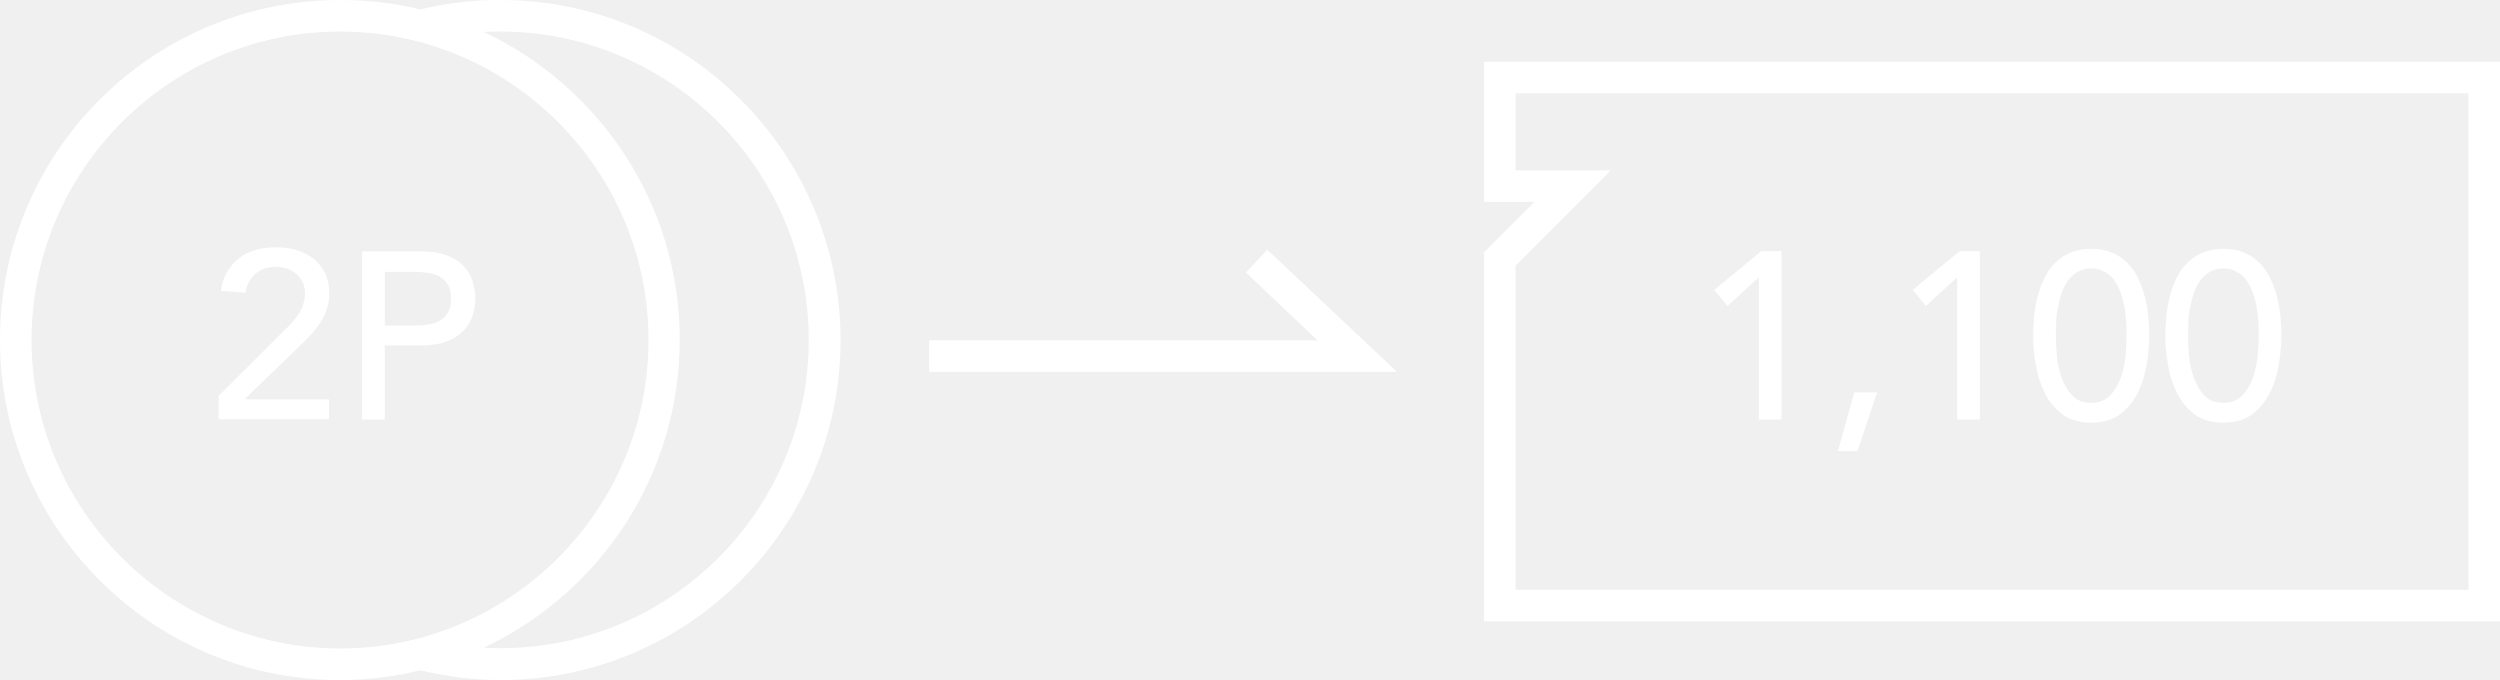
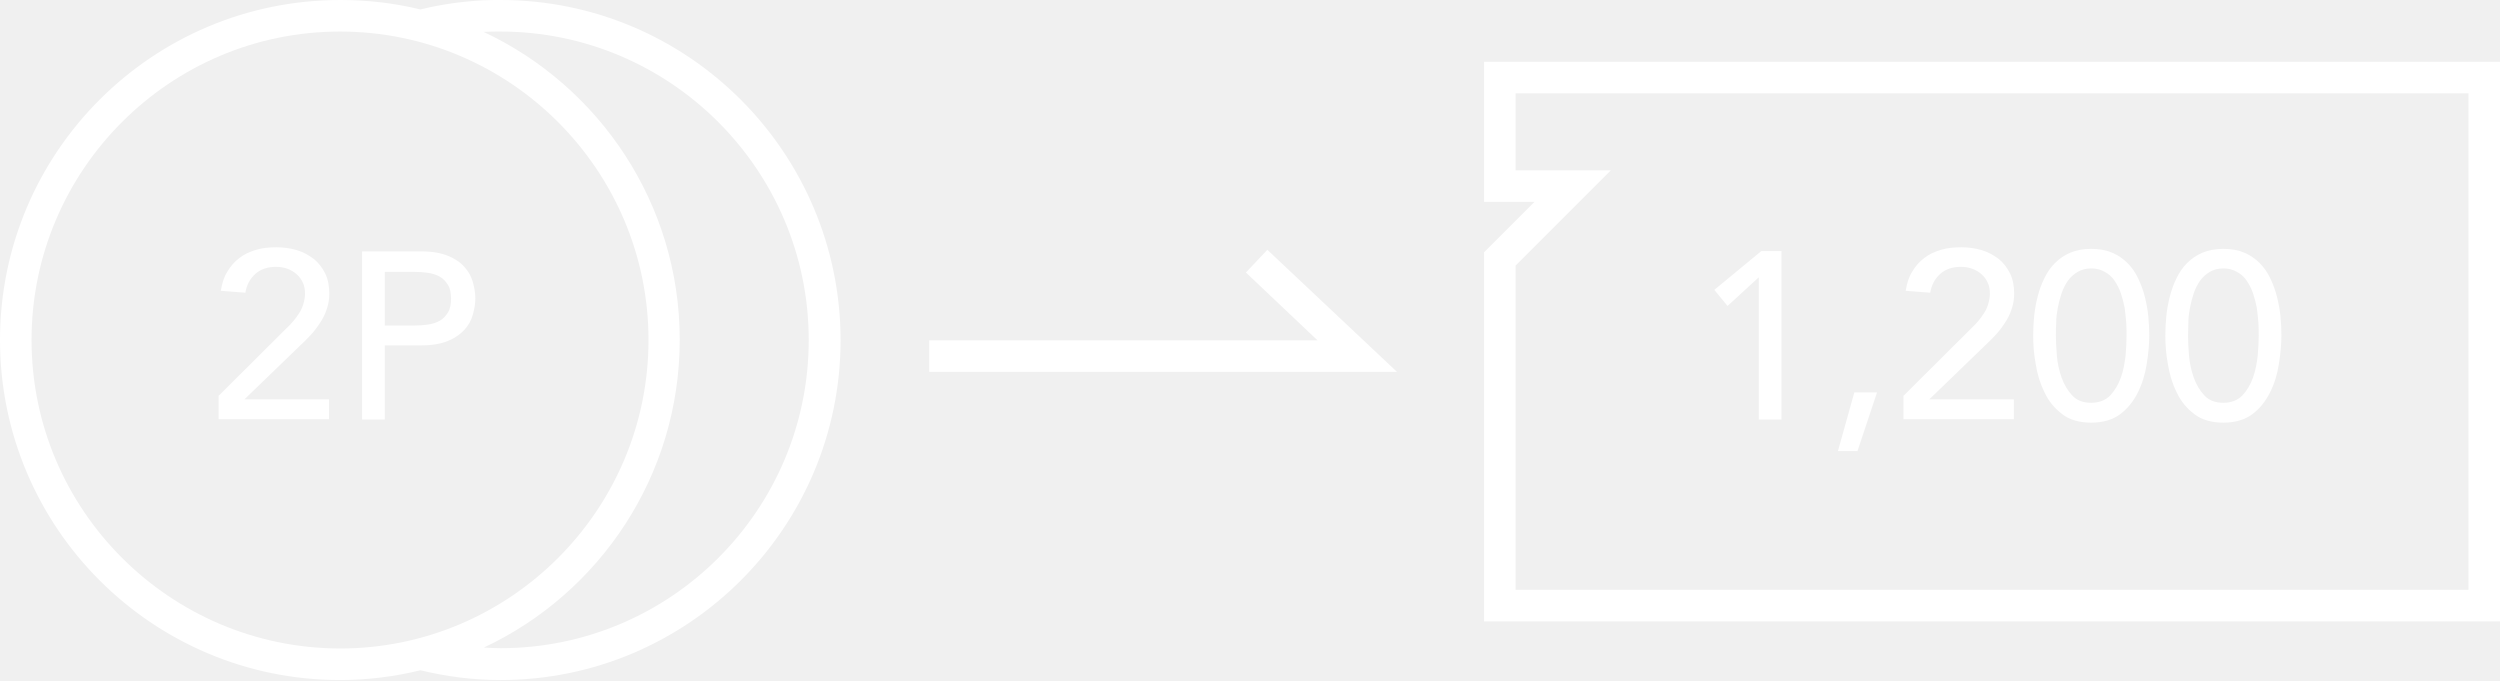
- <svg xmlns="http://www.w3.org/2000/svg" version="1.1" id="レイヤー_1" x="0px" y="0px" width="792.6px" height="215.5px" viewBox="0 0 792.6 215.5" style="enable-background:new 0 0 792.6 215.5;" xml:space="preserve">
-   <style type="text/css">
- 	.st0{fill:#FFFFFF;}
- </style>
-   <g id="app_x5F_tutorial">
- </g>
-   <g>
+ <svg xmlns="http://www.w3.org/2000/svg" id="_レイヤー_2" data-name="レイヤー 2" viewBox="0 0 792.6 215.6">
+   <defs>
+     <style>
+       .cls-1 {
+         fill: #fff;
+       }
+     </style>
+   </defs>
+   <g id="_レイヤー_1-2" data-name="レイヤー 1">
    <g>
      <g>
-         <path class="st0" d="M69.4,125.4l21.4-21.3c0.8-0.7,1.5-1.5,2.2-2.3c0.7-0.8,1.3-1.7,1.9-2.6c0.6-0.9,1-1.9,1.3-2.9     c0.3-1,0.5-2.1,0.5-3.2c0-1.3-0.2-2.5-0.7-3.5c-0.5-1.1-1.1-1.9-2-2.7c-0.8-0.7-1.8-1.3-2.9-1.7c-1.1-0.4-2.3-0.6-3.6-0.6     c-2.6,0-4.8,0.7-6.5,2.2c-1.7,1.5-2.8,3.5-3.2,6L70,92.2c0.4-2.4,1-4.4,2.1-6.1c1-1.7,2.3-3.2,3.8-4.3c1.5-1.2,3.3-2,5.3-2.6     c2-0.6,4.1-0.8,6.4-0.8c2.3,0,4.5,0.3,6.5,0.9c2,0.6,3.8,1.6,5.4,2.8c1.5,1.2,2.7,2.8,3.6,4.6c0.9,1.8,1.3,4,1.3,6.4     c0,1.8-0.3,3.4-0.8,4.9c-0.5,1.5-1.2,3-2.1,4.3c-0.9,1.4-1.8,2.6-2.9,3.8c-1.1,1.2-2.3,2.4-3.5,3.5l-17.6,17h26.8v6.3h-35V125.4z     " />
-         <path class="st0" d="M114.8,79.7h18.8c3.4,0,6.2,0.5,8.4,1.4c2.2,0.9,4,2.1,5.2,3.5c1.3,1.4,2.2,3,2.7,4.8     c0.5,1.8,0.8,3.5,0.8,5.2c0,1.7-0.3,3.4-0.8,5.2c-0.5,1.8-1.4,3.4-2.7,4.8c-1.3,1.4-3,2.6-5.2,3.5c-2.2,0.9-5,1.4-8.4,1.4H122     V133h-7.2V79.7z M122,103.2h9.5c1.4,0,2.8-0.1,4.2-0.3c1.4-0.2,2.6-0.6,3.7-1.2c1.1-0.6,1.9-1.5,2.6-2.6c0.7-1.1,1-2.6,1-4.4     c0-1.8-0.3-3.3-1-4.4c-0.7-1.1-1.5-2-2.6-2.6c-1.1-0.6-2.3-1-3.7-1.2c-1.4-0.2-2.8-0.3-4.2-0.3H122V103.2z" />
+         <path class="cls-1" d="M69.4,125.4l21.4-21.3c.8-.7,1.5-1.5,2.2-2.3s1.3-1.7,1.9-2.6,1-1.9,1.3-2.9,.5-2.1,.5-3.2c0-1.3-.2-2.5-.7-3.5-.5-1.1-1.1-1.9-2-2.7-.8-.7-1.8-1.3-2.9-1.7-1.1-.4-2.3-.6-3.6-.6-2.6,0-4.8,.7-6.5,2.2s-2.8,3.5-3.2,6l-7.8-.6c.4-2.4,1-4.4,2.1-6.1,1-1.7,2.3-3.2,3.8-4.3,1.5-1.2,3.3-2,5.3-2.6s4.1-.8,6.4-.8,4.5,.3,6.5,.9,3.8,1.6,5.4,2.8c1.5,1.2,2.7,2.8,3.6,4.6,.9,1.8,1.3,4,1.3,6.4,0,1.8-.3,3.4-.8,4.9s-1.2,3-2.1,4.3c-.9,1.4-1.8,2.6-2.9,3.8-1.1,1.2-2.3,2.4-3.5,3.5l-17.6,17h26.8v6.3h-35v-7.5h.1Z" />
+         <path class="cls-1" d="M603.57,125.4l21.4-21.3c.8-.7,1.5-1.5,2.2-2.3s1.3-1.7,1.9-2.6,1-1.9,1.3-2.9,.5-2.1,.5-3.2c0-1.3-.2-2.5-.7-3.5-.5-1.1-1.1-1.9-2-2.7-.8-.7-1.8-1.3-2.9-1.7-1.1-.4-2.3-.6-3.6-.6-2.6,0-4.8,.7-6.5,2.2s-2.8,3.5-3.2,6l-7.8-.6c.4-2.4,1-4.4,2.1-6.1,1-1.7,2.3-3.2,3.8-4.3,1.5-1.2,3.3-2,5.3-2.6s4.1-.8,6.4-.8,4.5,.3,6.5,.9,3.8,1.6,5.4,2.8c1.5,1.2,2.7,2.8,3.6,4.6,.9,1.8,1.3,4,1.3,6.4,0,1.8-.3,3.4-.8,4.9s-1.2,3-2.1,4.3c-.9,1.4-1.8,2.6-2.9,3.8-1.1,1.2-2.3,2.4-3.5,3.5l-17.6,17h26.8v6.3h-35v-7.5h.1Z" />
+         <path class="cls-1" d="M114.8,79.7h18.8c3.4,0,6.2,.5,8.4,1.4s4,2.1,5.2,3.5c1.3,1.4,2.2,3,2.7,4.8s.8,3.5,.8,5.2-.3,3.4-.8,5.2c-.5,1.8-1.4,3.4-2.7,4.8s-3,2.6-5.2,3.5-5,1.4-8.4,1.4h-11.6v23.5h-7.2v-53.3Zm7.2,23.5h9.5c1.4,0,2.8-.1,4.2-.3,1.4-.2,2.6-.6,3.7-1.2,1.1-.6,1.9-1.5,2.6-2.6,.7-1.1,1-2.6,1-4.4s-.3-3.3-1-4.4-1.5-2-2.6-2.6-2.3-1-3.7-1.2-2.8-.3-4.2-.3h-9.5v17Z" />
      </g>
-     </g>
-     <g>
-       <path class="st0" d="M792.6,197H470.5V80l16-16h-16V19.6h322.1V197z M480.5,187h302.1V29.6H480.5V54h30.2l-30.2,30.2V187z" />
      <g>
+         <path class="cls-1" d="M792.6,197H470.5V80l16-16h-16V19.6h322.1V197Zm-312.1-10h302.1V29.6H480.5v24.4h30.2l-30.2,30.2v102.8Z" />
        <g>
-           <path class="st0" d="M557.5,88l-9.8,9l-4.2-5.1l14.9-12.3h6.4V133h-7.2V88z" />
-           <path class="st0" d="M588.9,143h-6.2l5.2-18.6h7.2L588.9,143z" />
-           <path class="st0" d="M620.4,88l-9.8,9l-4.2-5.1l14.9-12.3h6.4V133h-7.2V88z" />
-           <path class="st0" d="M644.6,106.4c0-2,0.1-4,0.3-6.1c0.2-2.1,0.6-4.2,1.1-6.2c0.5-2,1.2-4,2.1-5.8c0.9-1.9,2-3.5,3.4-4.9      c1.4-1.4,3-2.5,4.9-3.3c1.9-0.8,4.1-1.2,6.6-1.2c2.5,0,4.7,0.4,6.6,1.2c1.9,0.8,3.5,1.9,4.9,3.3c1.4,1.4,2.5,3,3.4,4.9      c0.9,1.9,1.6,3.8,2.1,5.8c0.5,2,0.9,4.1,1.1,6.2c0.2,2.1,0.3,4.1,0.3,6.1c0,2.8-0.3,5.8-0.8,9c-0.5,3.2-1.4,6.2-2.8,9      c-1.4,2.8-3.2,5.1-5.6,6.9c-2.4,1.8-5.5,2.7-9.2,2.7s-6.9-0.9-9.2-2.7c-2.4-1.8-4.3-4.1-5.6-6.9c-1.4-2.8-2.3-5.8-2.8-9      C644.8,112.2,644.6,109.2,644.6,106.4z M651.8,106.4c0,1.8,0.1,3.8,0.3,6.3c0.2,2.4,0.7,4.7,1.5,7c0.8,2.2,1.9,4.1,3.4,5.7      c1.5,1.6,3.5,2.3,6,2.3c2.5,0,4.5-0.8,6-2.3c1.5-1.6,2.6-3.5,3.4-5.7c0.8-2.2,1.2-4.6,1.5-7c0.2-2.4,0.3-4.5,0.3-6.3      c0-1.2,0-2.6-0.1-4.1c-0.1-1.5-0.3-3.1-0.5-4.7c-0.3-1.6-0.7-3.1-1.2-4.6c-0.5-1.5-1.2-2.8-2-4c-0.8-1.2-1.8-2.1-3.1-2.8      c-1.2-0.7-2.6-1.1-4.3-1.1c-1.7,0-3.1,0.4-4.3,1.1c-1.2,0.7-2.2,1.6-3.1,2.8c-0.8,1.2-1.5,2.5-2,4c-0.5,1.5-0.9,3-1.2,4.6      c-0.3,1.6-0.5,3.1-0.5,4.7C651.8,103.8,651.8,105.1,651.8,106.4z" />
-           <path class="st0" d="M686.5,106.4c0-2,0.1-4,0.3-6.1c0.2-2.1,0.6-4.2,1.1-6.2c0.5-2,1.2-4,2.1-5.8c0.9-1.9,2-3.5,3.4-4.9      c1.4-1.4,3-2.5,4.9-3.3c1.9-0.8,4.1-1.2,6.6-1.2c2.5,0,4.7,0.4,6.6,1.2c1.9,0.8,3.5,1.9,4.9,3.3c1.4,1.4,2.5,3,3.4,4.9      c0.9,1.9,1.6,3.8,2.1,5.8c0.5,2,0.9,4.1,1.1,6.2c0.2,2.1,0.3,4.1,0.3,6.1c0,2.8-0.3,5.8-0.8,9c-0.5,3.2-1.4,6.2-2.8,9      c-1.4,2.8-3.2,5.1-5.6,6.9c-2.4,1.8-5.5,2.7-9.2,2.7s-6.9-0.9-9.2-2.7c-2.4-1.8-4.3-4.1-5.6-6.9c-1.4-2.8-2.3-5.8-2.8-9      C686.7,112.2,686.5,109.2,686.5,106.4z M693.7,106.4c0,1.8,0.1,3.8,0.3,6.3c0.2,2.4,0.7,4.7,1.5,7c0.8,2.2,1.9,4.1,3.4,5.7      c1.5,1.6,3.5,2.3,6,2.3c2.5,0,4.5-0.8,6-2.3c1.5-1.6,2.6-3.5,3.4-5.7c0.8-2.2,1.2-4.6,1.5-7c0.2-2.4,0.3-4.5,0.3-6.3      c0-1.2,0-2.6-0.1-4.1c-0.1-1.5-0.3-3.1-0.5-4.7c-0.3-1.6-0.7-3.1-1.2-4.6c-0.5-1.5-1.2-2.8-2-4c-0.8-1.2-1.8-2.1-3.1-2.8      c-1.2-0.7-2.6-1.1-4.3-1.1c-1.7,0-3.1,0.4-4.3,1.1c-1.2,0.7-2.2,1.6-3.1,2.8c-0.8,1.2-1.5,2.5-2,4c-0.5,1.5-0.9,3-1.2,4.6      c-0.3,1.6-0.5,3.1-0.5,4.7C693.8,103.8,693.7,105.1,693.7,106.4z" />
+           <path class="cls-1" d="M557.5,88l-9.8,9-4.2-5.1,14.9-12.3h6.4v53.4h-7.2v-45h-.1Z" />
+           <path class="cls-1" d="M588.9,143h-6.2l5.2-18.6h7.2l-6.2,18.6Z" />
+           <path class="cls-1" d="M644.6,106.4c0-2,.1-4,.3-6.1s.6-4.2,1.1-6.2,1.2-4,2.1-5.8c.9-1.9,2-3.5,3.4-4.9s3-2.5,4.9-3.3,4.1-1.2,6.6-1.2,4.7,.4,6.6,1.2c1.9,.8,3.5,1.9,4.9,3.3s2.5,3,3.4,4.9,1.6,3.8,2.1,5.8,.9,4.1,1.1,6.2c.2,2.1,.3,4.1,.3,6.1,0,2.8-.3,5.8-.8,9s-1.4,6.2-2.8,9c-1.4,2.8-3.2,5.1-5.6,6.9-2.4,1.8-5.5,2.7-9.2,2.7s-6.9-.9-9.2-2.7c-2.4-1.8-4.3-4.1-5.6-6.9-1.4-2.8-2.3-5.8-2.8-9-.6-3.2-.8-6.2-.8-9Zm7.2,0c0,1.8,.1,3.8,.3,6.3,.2,2.4,.7,4.7,1.5,7,.8,2.2,1.9,4.1,3.4,5.7s3.5,2.3,6,2.3,4.5-.8,6-2.3c1.5-1.6,2.6-3.5,3.4-5.7,.8-2.2,1.2-4.6,1.5-7,.2-2.4,.3-4.5,.3-6.3,0-1.2,0-2.6-.1-4.1s-.3-3.1-.5-4.7c-.3-1.6-.7-3.1-1.2-4.6s-1.2-2.8-2-4-1.8-2.1-3.1-2.8c-1.2-.7-2.6-1.1-4.3-1.1s-3.1,.4-4.3,1.1-2.2,1.6-3.1,2.8c-.8,1.2-1.5,2.5-2,4s-.9,3-1.2,4.6-.5,3.1-.5,4.7c-.1,1.5-.1,2.8-.1,4.1Z" />
+           <path class="cls-1" d="M686.5,106.4c0-2,.1-4,.3-6.1s.6-4.2,1.1-6.2,1.2-4,2.1-5.8c.9-1.9,2-3.5,3.4-4.9s3-2.5,4.9-3.3,4.1-1.2,6.6-1.2,4.7,.4,6.6,1.2c1.9,.8,3.5,1.9,4.9,3.3s2.5,3,3.4,4.9,1.6,3.8,2.1,5.8,.9,4.1,1.1,6.2c.2,2.1,.3,4.1,.3,6.1,0,2.8-.3,5.8-.8,9s-1.4,6.2-2.8,9c-1.4,2.8-3.2,5.1-5.6,6.9-2.4,1.8-5.5,2.7-9.2,2.7s-6.9-.9-9.2-2.7c-2.4-1.8-4.3-4.1-5.6-6.9-1.4-2.8-2.3-5.8-2.8-9-.6-3.2-.8-6.2-.8-9Zm7.2,0c0,1.8,.1,3.8,.3,6.3,.2,2.4,.7,4.7,1.5,7,.8,2.2,1.9,4.1,3.4,5.7s3.5,2.3,6,2.3,4.5-.8,6-2.3c1.5-1.6,2.6-3.5,3.4-5.7,.8-2.2,1.2-4.6,1.5-7,.2-2.4,.3-4.5,.3-6.3,0-1.2,0-2.6-.1-4.1s-.3-3.1-.5-4.7c-.3-1.6-.7-3.1-1.2-4.6s-1.2-2.8-2-4-1.8-2.1-3.1-2.8c-1.2-.7-2.6-1.1-4.3-1.1s-3.1,.4-4.3,1.1-2.2,1.6-3.1,2.8c-.8,1.2-1.5,2.5-2,4s-.9,3-1.2,4.6-.5,3.1-.5,4.7c0,1.5-.1,2.8-.1,4.1Z" />
        </g>
      </g>
+       <polygon class="cls-1" points="442.9 117.9 294.6 117.9 294.6 107.9 417.7 107.9 395 86.4 401.8 79.2 442.9 117.9" />
+       <path class="cls-1" d="M158.7,0c-1.9,0-3.8,0-5.6,.1-6.8,.4-13.4,1.3-19.8,2.9-8.2-2-16.7-3-25.4-3C48.3,0,0,48.3,0,107.8s48.3,107.8,107.8,107.8c8.8,0,17.3-1.1,25.5-3.1,8.2,2,16.7,3.1,25.4,3.1,59.4,0,107.8-48.3,107.8-107.8-.1-59.5-48.4-107.8-107.8-107.8ZM10,107.8C10,53.9,53.9,10,107.8,10s97.8,43.9,97.8,97.8-43.9,97.8-97.8,97.8c-53.9-.1-97.8-43.9-97.8-97.8Zm148.7,97.7c-1.8,0-3.5-.1-5.3-.2,36.7-17.2,62.1-54.5,62.1-97.6S190,27.3,153.3,10.1h.2c1.7-.1,3.4-.1,5.1-.1,53.9,0,97.8,43.9,97.8,97.8,0,53.9-43.8,97.7-97.7,97.7Z" />
    </g>
-     <polygon class="st0" points="442.9,117.9 294.6,117.9 294.6,107.9 417.7,107.9 395,86.4 401.8,79.2  " />
-     <path class="st0" d="M158.7,0c-1.9,0-3.8,0-5.6,0.1c-6.8,0.4-13.4,1.3-19.8,2.9c-8.2-2-16.7-3-25.4-3C48.3,0,0,48.3,0,107.8   c0,59.4,48.3,107.8,107.8,107.8c8.8,0,17.3-1.1,25.5-3.1c8.2,2,16.7,3.1,25.4,3.1c59.4,0,107.8-48.3,107.8-107.8   C266.4,48.3,218.1,0,158.7,0z M10,107.8C10,53.9,53.9,10,107.8,10c53.9,0,97.8,43.9,97.8,97.8c0,53.9-43.9,97.8-97.8,97.8   C53.9,205.5,10,161.7,10,107.8z M158.7,205.5c-1.8,0-3.5-0.1-5.3-0.2c36.7-17.2,62.1-54.5,62.1-97.6c0-43.1-25.5-80.4-62.2-97.6   c0.1,0,0.1,0,0.2,0h0c1.7-0.1,3.4-0.1,5.1-0.1c53.9,0,97.8,43.9,97.8,97.8C256.4,161.7,212.6,205.5,158.7,205.5z" />
  </g>
</svg>
